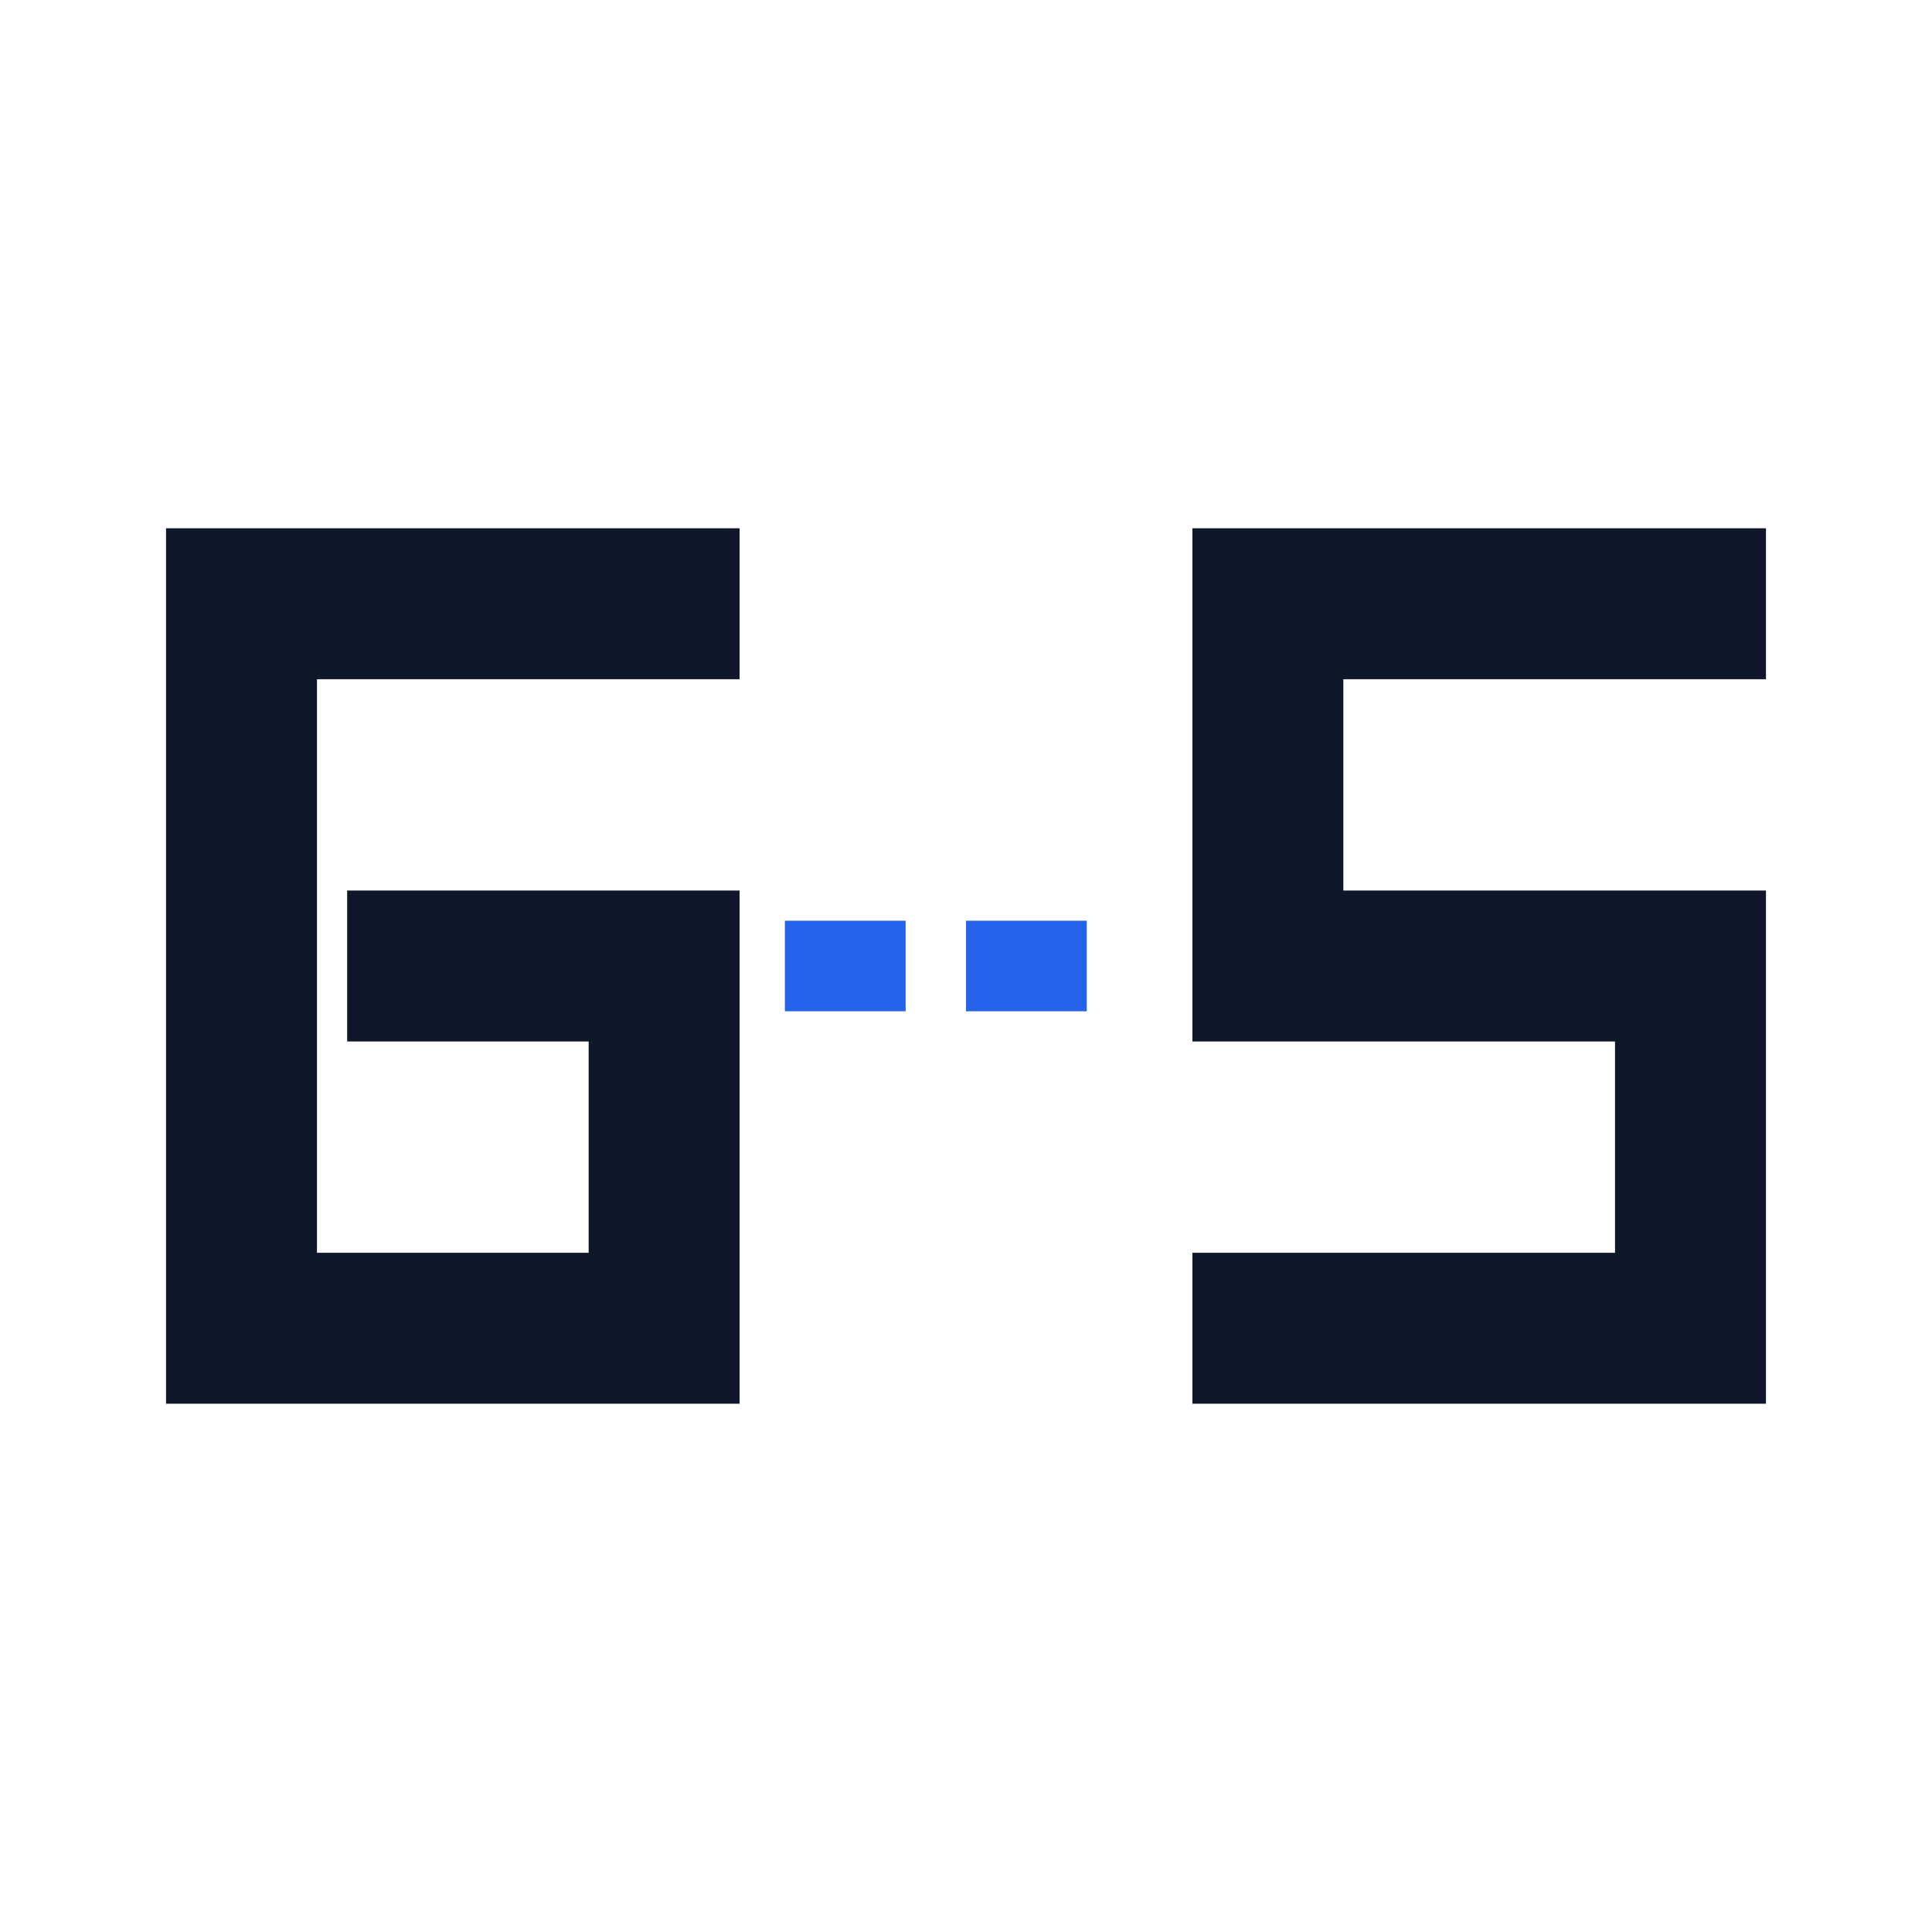
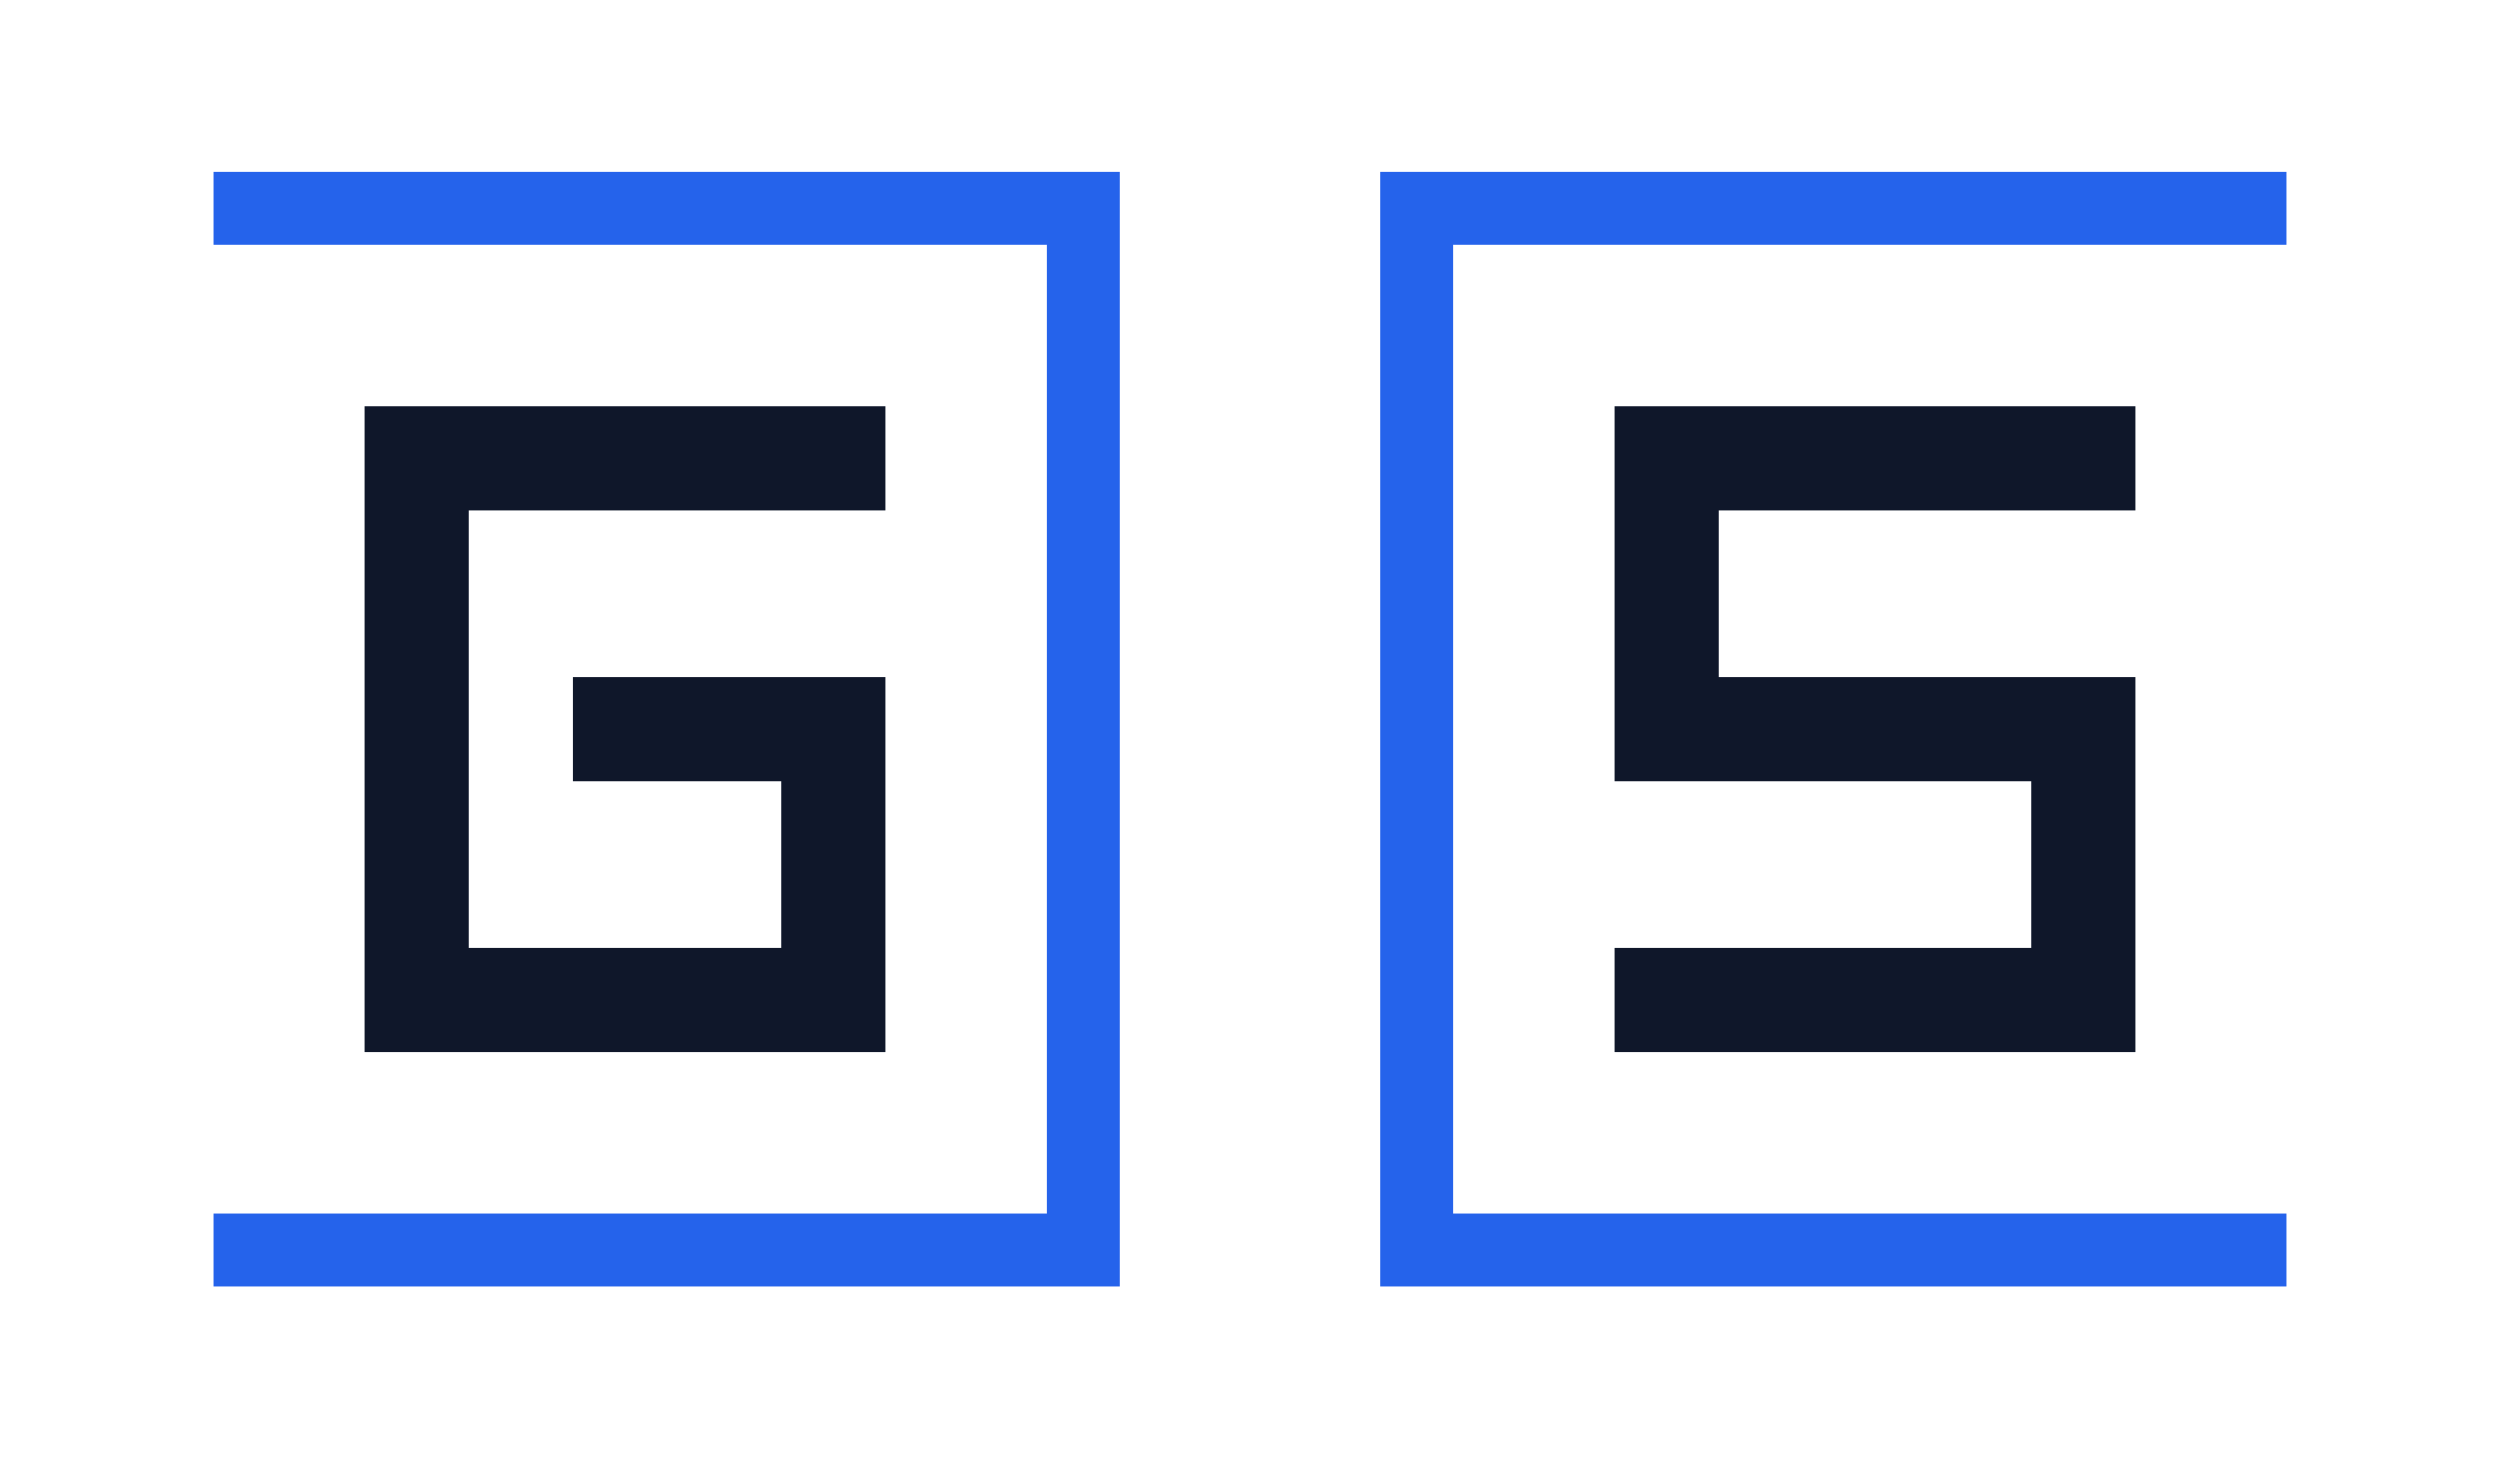
- <svg xmlns="http://www.w3.org/2000/svg" viewBox="0 0 32 32">
+ <svg xmlns="http://www.w3.org/2000/svg" viewBox="0 0 120 70">
  <style>
-         /* Default color for Light Mode */
-         .gs-trace { stroke: #0f172a; }
+         /* Default: Dark Navy for Light Mode */
+         .initials { stroke: #0f172a; }
        
-         /* Color swap for Dark Mode */
+         /* Auto-switch to White for Dark Mode */
        @media (prefers-color-scheme: dark) {
-             .gs-trace { stroke: #f8fafc; }
+             .initials { stroke: #f8fafc; }
        }
    </style>
-   <path class="gs-trace" d="M11,10 L4,10 L4,22 L11,22 L11,16 L7,16" fill="none" stroke-width="2.5" stroke-linecap="square" />
-   <path class="gs-trace" d="M28,10 L21,10 L21,16 L28,16 L28,22 L21,22" fill="none" stroke-width="2.5" stroke-linecap="square" />
-   <line x1="13" y1="16" x2="19" y2="16" stroke="#2563eb" stroke-width="1.5" stroke-dasharray="2 1" />
+   <g fill="none" stroke="#2563eb" stroke-width="3.5" stroke-linecap="square">
+     <path d="M12,10 L52,10 L52,60 L12,60" />
+     <path d="M108,10 L68,10 L68,60 L108,60" />
+   </g>
+   <g class="initials" fill="none" stroke-width="5" stroke-linecap="square" stroke-linejoin="miter">
+     <path d="M40,22 L20,22 L20,48 L40,48 L40,35 L30,35" />
+     <path d="M100,22 L80,22 L80,35 L100,35 L100,48 L80,48" />
+   </g>
</svg>
